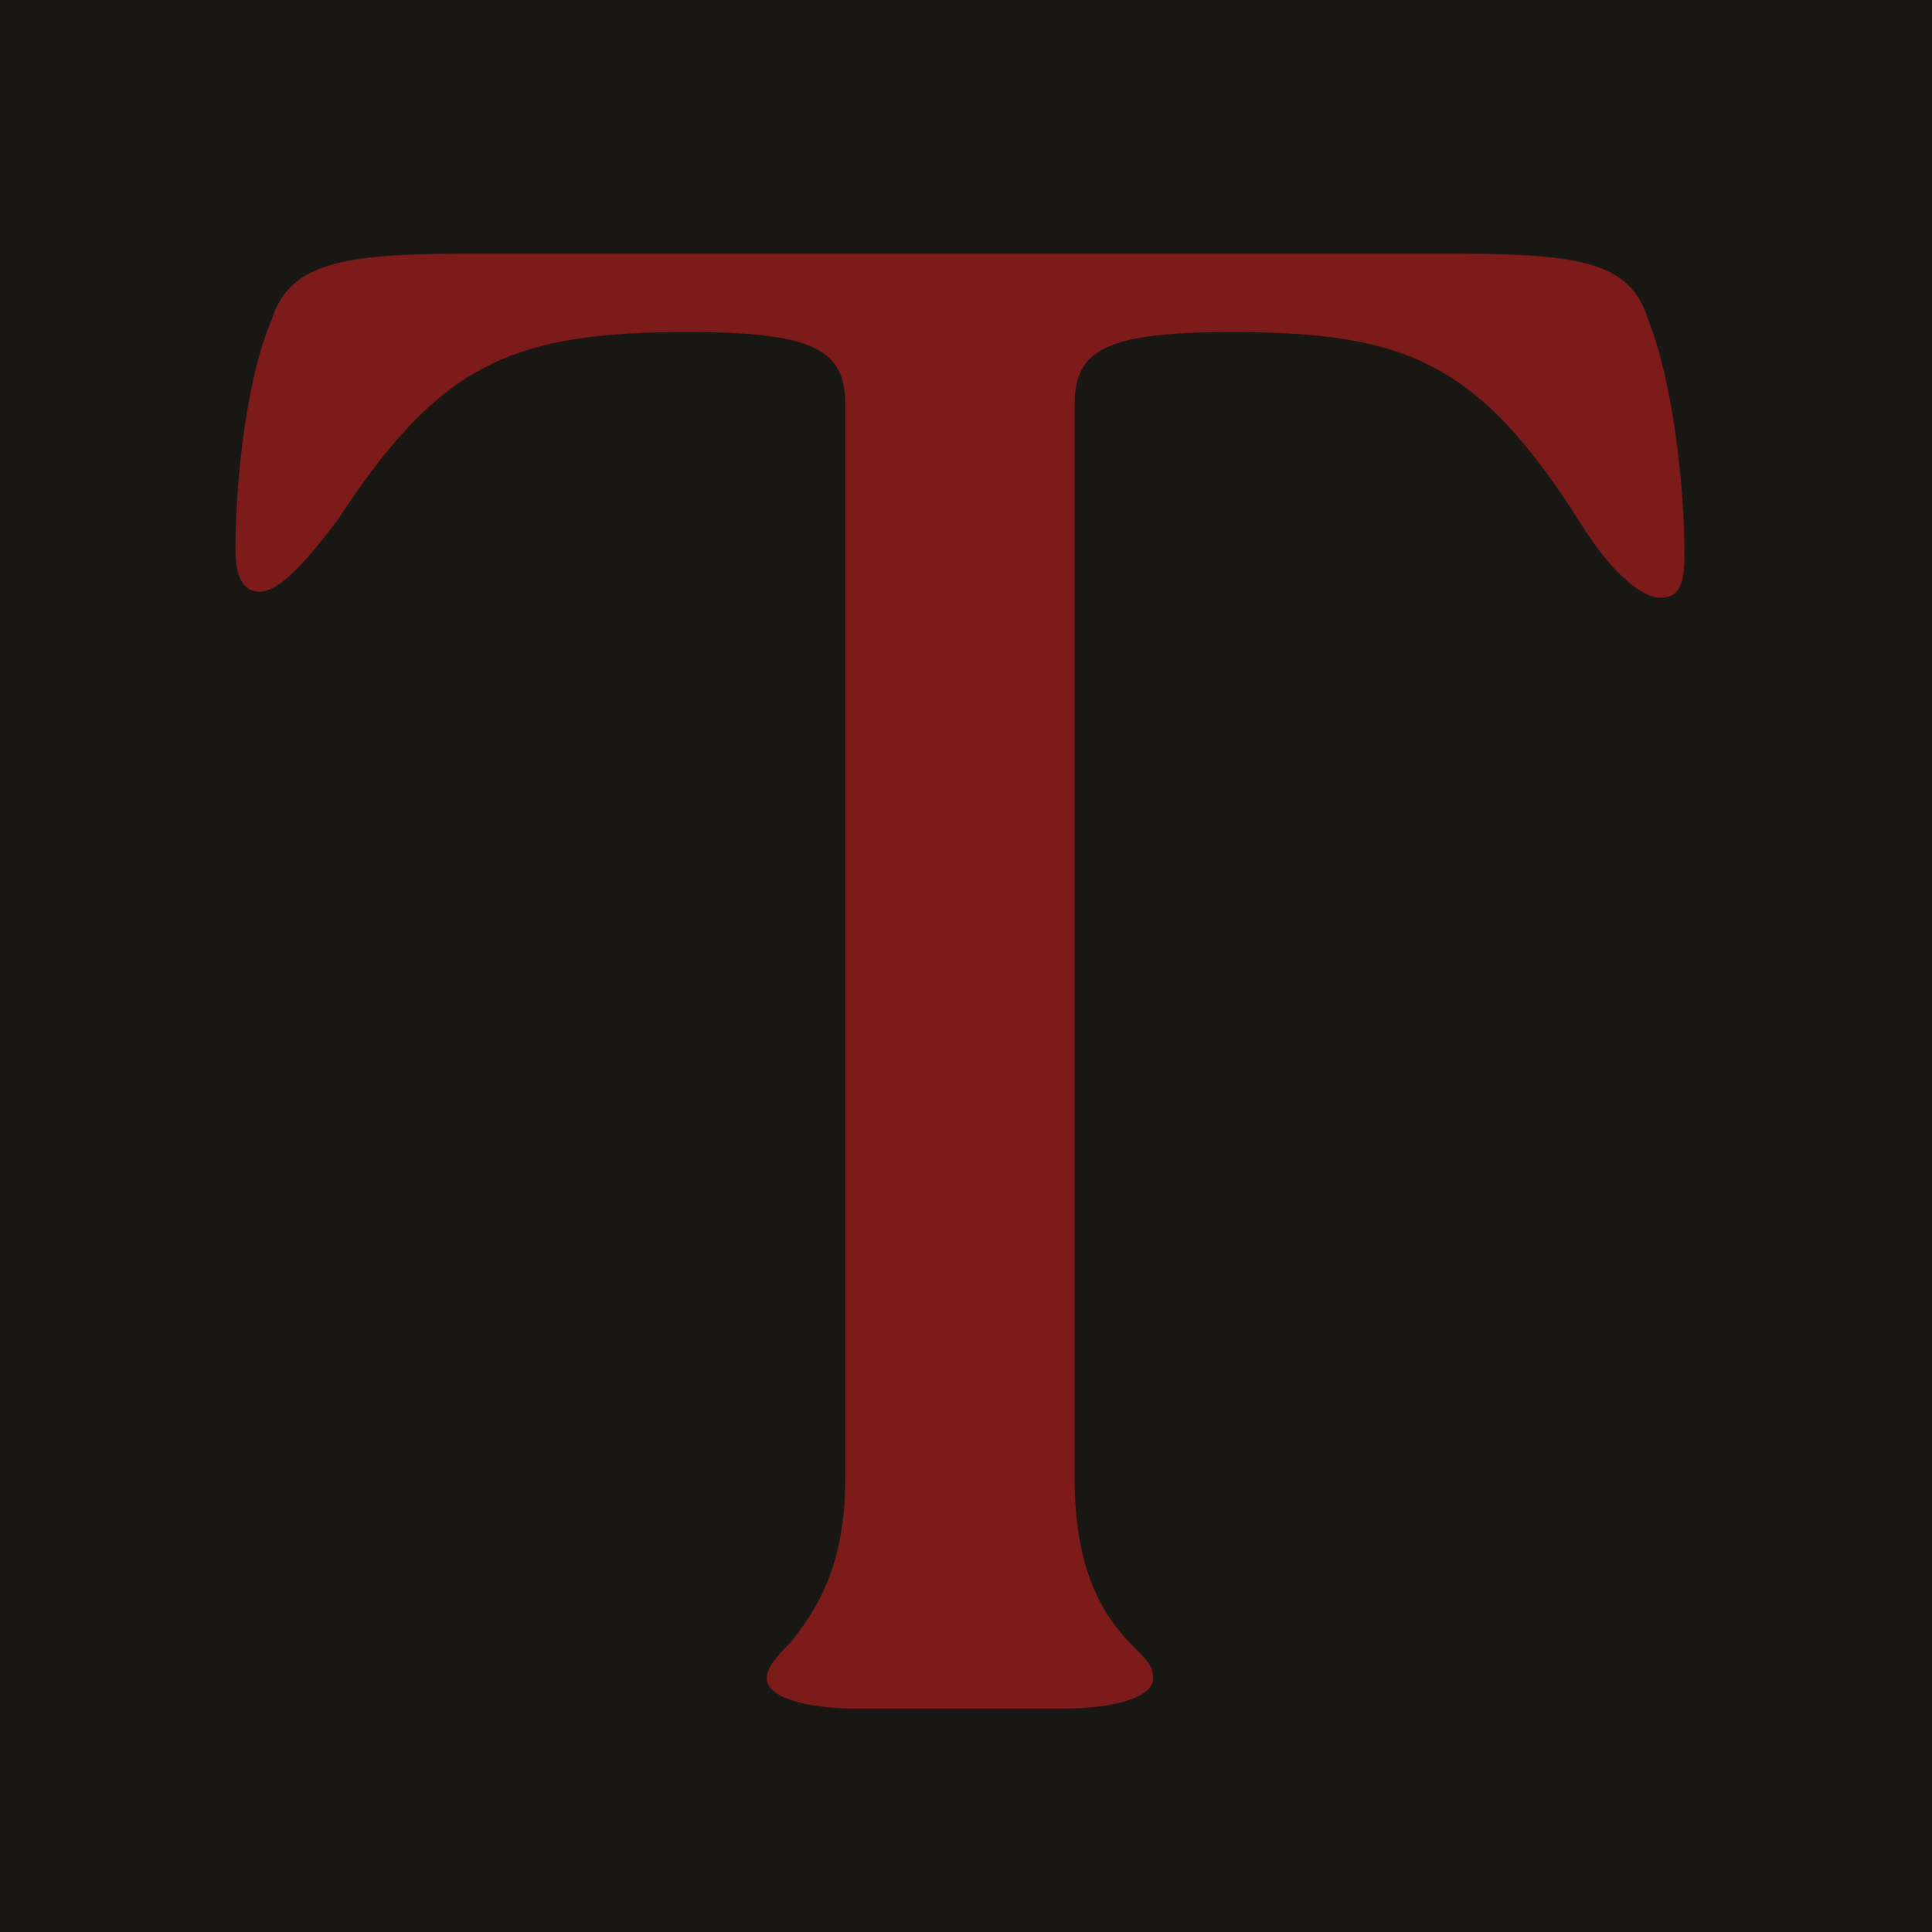
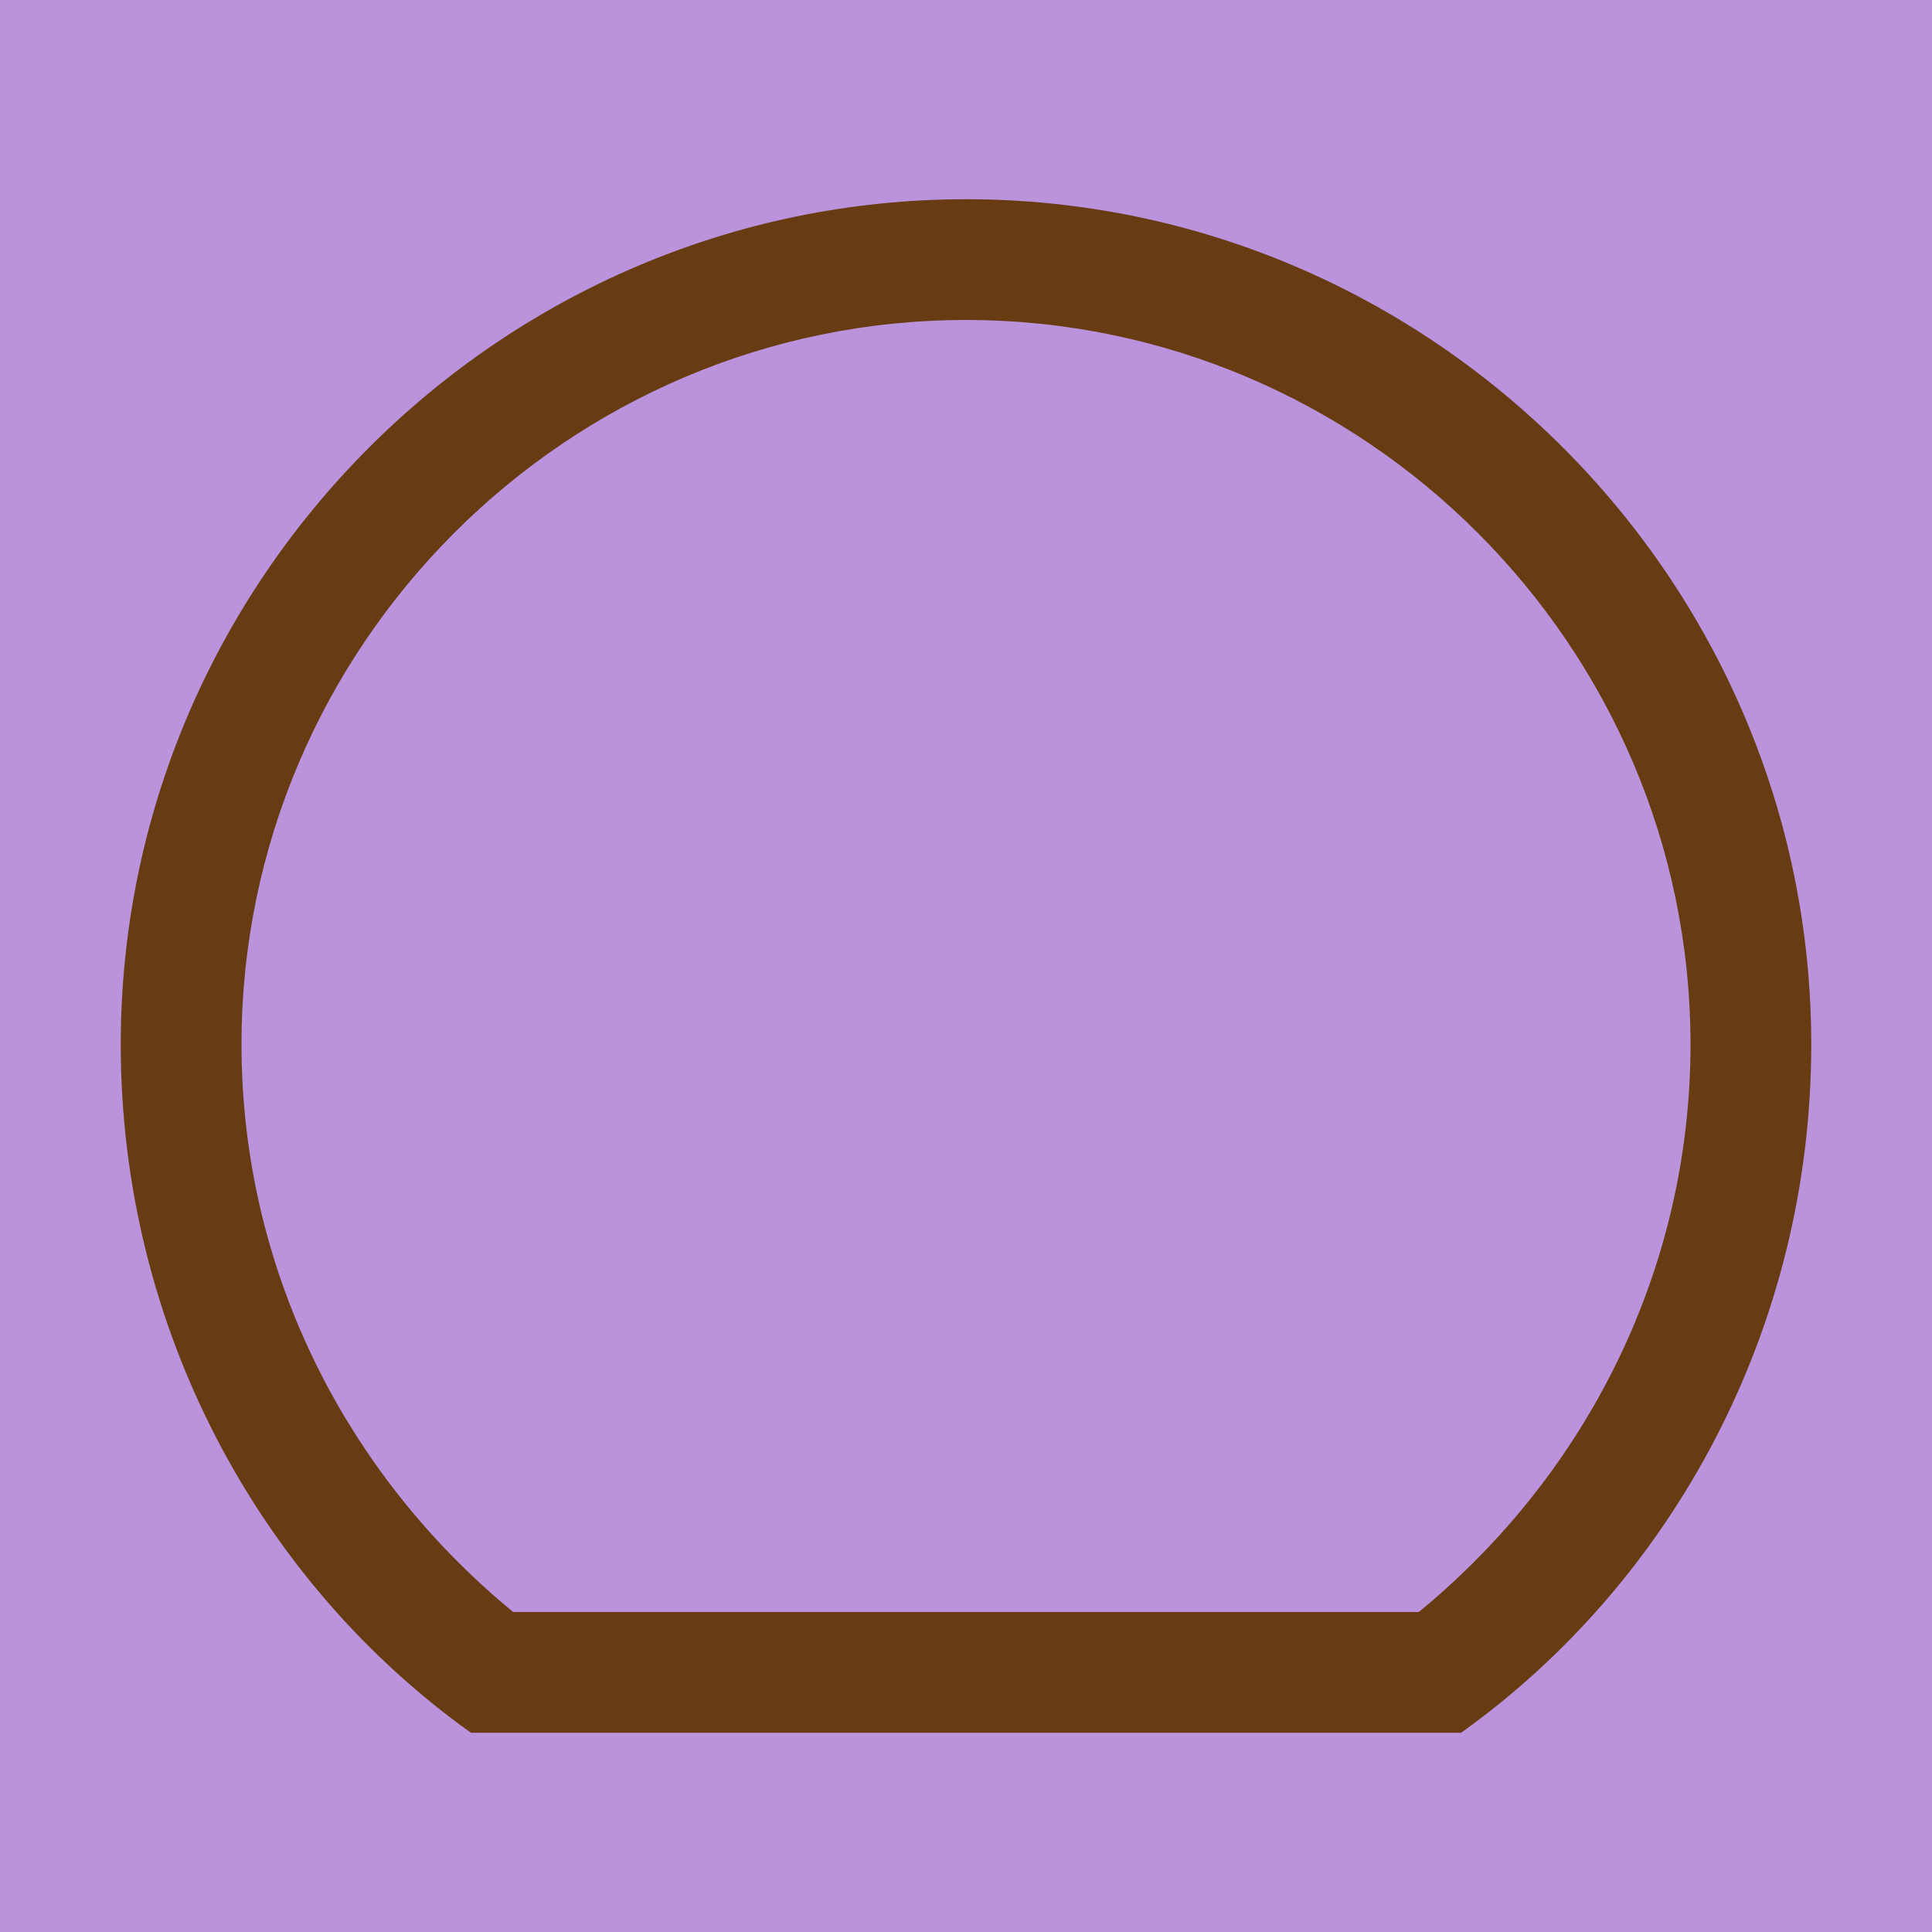
<svg xmlns="http://www.w3.org/2000/svg" version="1.1" id="Ebene_1" x="0px" y="0px" viewBox="0 0 32 32" style="enable-background:new 0 0 32 32;" xml:space="preserve">
  <style type="text/css">
- 	.st0{fill:#191714;}
- 	.st1{fill:#7D1A1A;}
+ 	.st0{fill:#BB93DD;}
+ 	.st1{fill:#673C13;}
</style>
  <rect class="st0" width="32" height="32" />
-   <path class="st1" d="M3.9,9.1c0,0.4,0.1,0.7,0.4,0.7c0.3,0,0.7-0.4,1.3-1.2C7.3,6,8.5,5.5,11.4,5.5c2.1,0,2.6,0.3,2.6,1.2v17.8  c0,1.6-0.6,2.3-0.9,2.7c-0.2,0.2-0.4,0.4-0.4,0.6c0,0.3,0.6,0.5,1.5,0.5h3.4c0.9,0,1.5-0.2,1.5-0.5c0-0.2-0.1-0.3-0.3-0.5  c-0.4-0.4-1-1.1-1-2.8V6.7c0-0.9,0.5-1.2,2.6-1.2c2.9,0,4.1,0.5,5.8,3.2c0.5,0.8,1,1.2,1.3,1.2c0.3,0,0.4-0.2,0.4-0.7  c0-1.2-0.2-2.9-0.6-3.9c-0.3-1-1.2-1.1-3.4-1.1h-16c-2.1,0-3.1,0.1-3.4,1.1C4.1,6.2,3.9,7.9,3.9,9.1" />
+   <g>
+     <path class="st1" d="M16,5.3c6.6,0,12,5.4,12,12c0,3.7-1.7,7.1-4.5,9.4H8.5C5.7,24.4,4,21,4,17.3C4,10.7,9.4,5.3,16,5.3 M16,3.3   c-7.7,0-14,6.3-14,14c0,4.7,2.3,8.9,5.8,11.4h16.4C27.7,26.2,30,22,30,17.3C30,9.6,23.7,3.3,16,3.3L16,3.3z" />
+   </g>
</svg>
